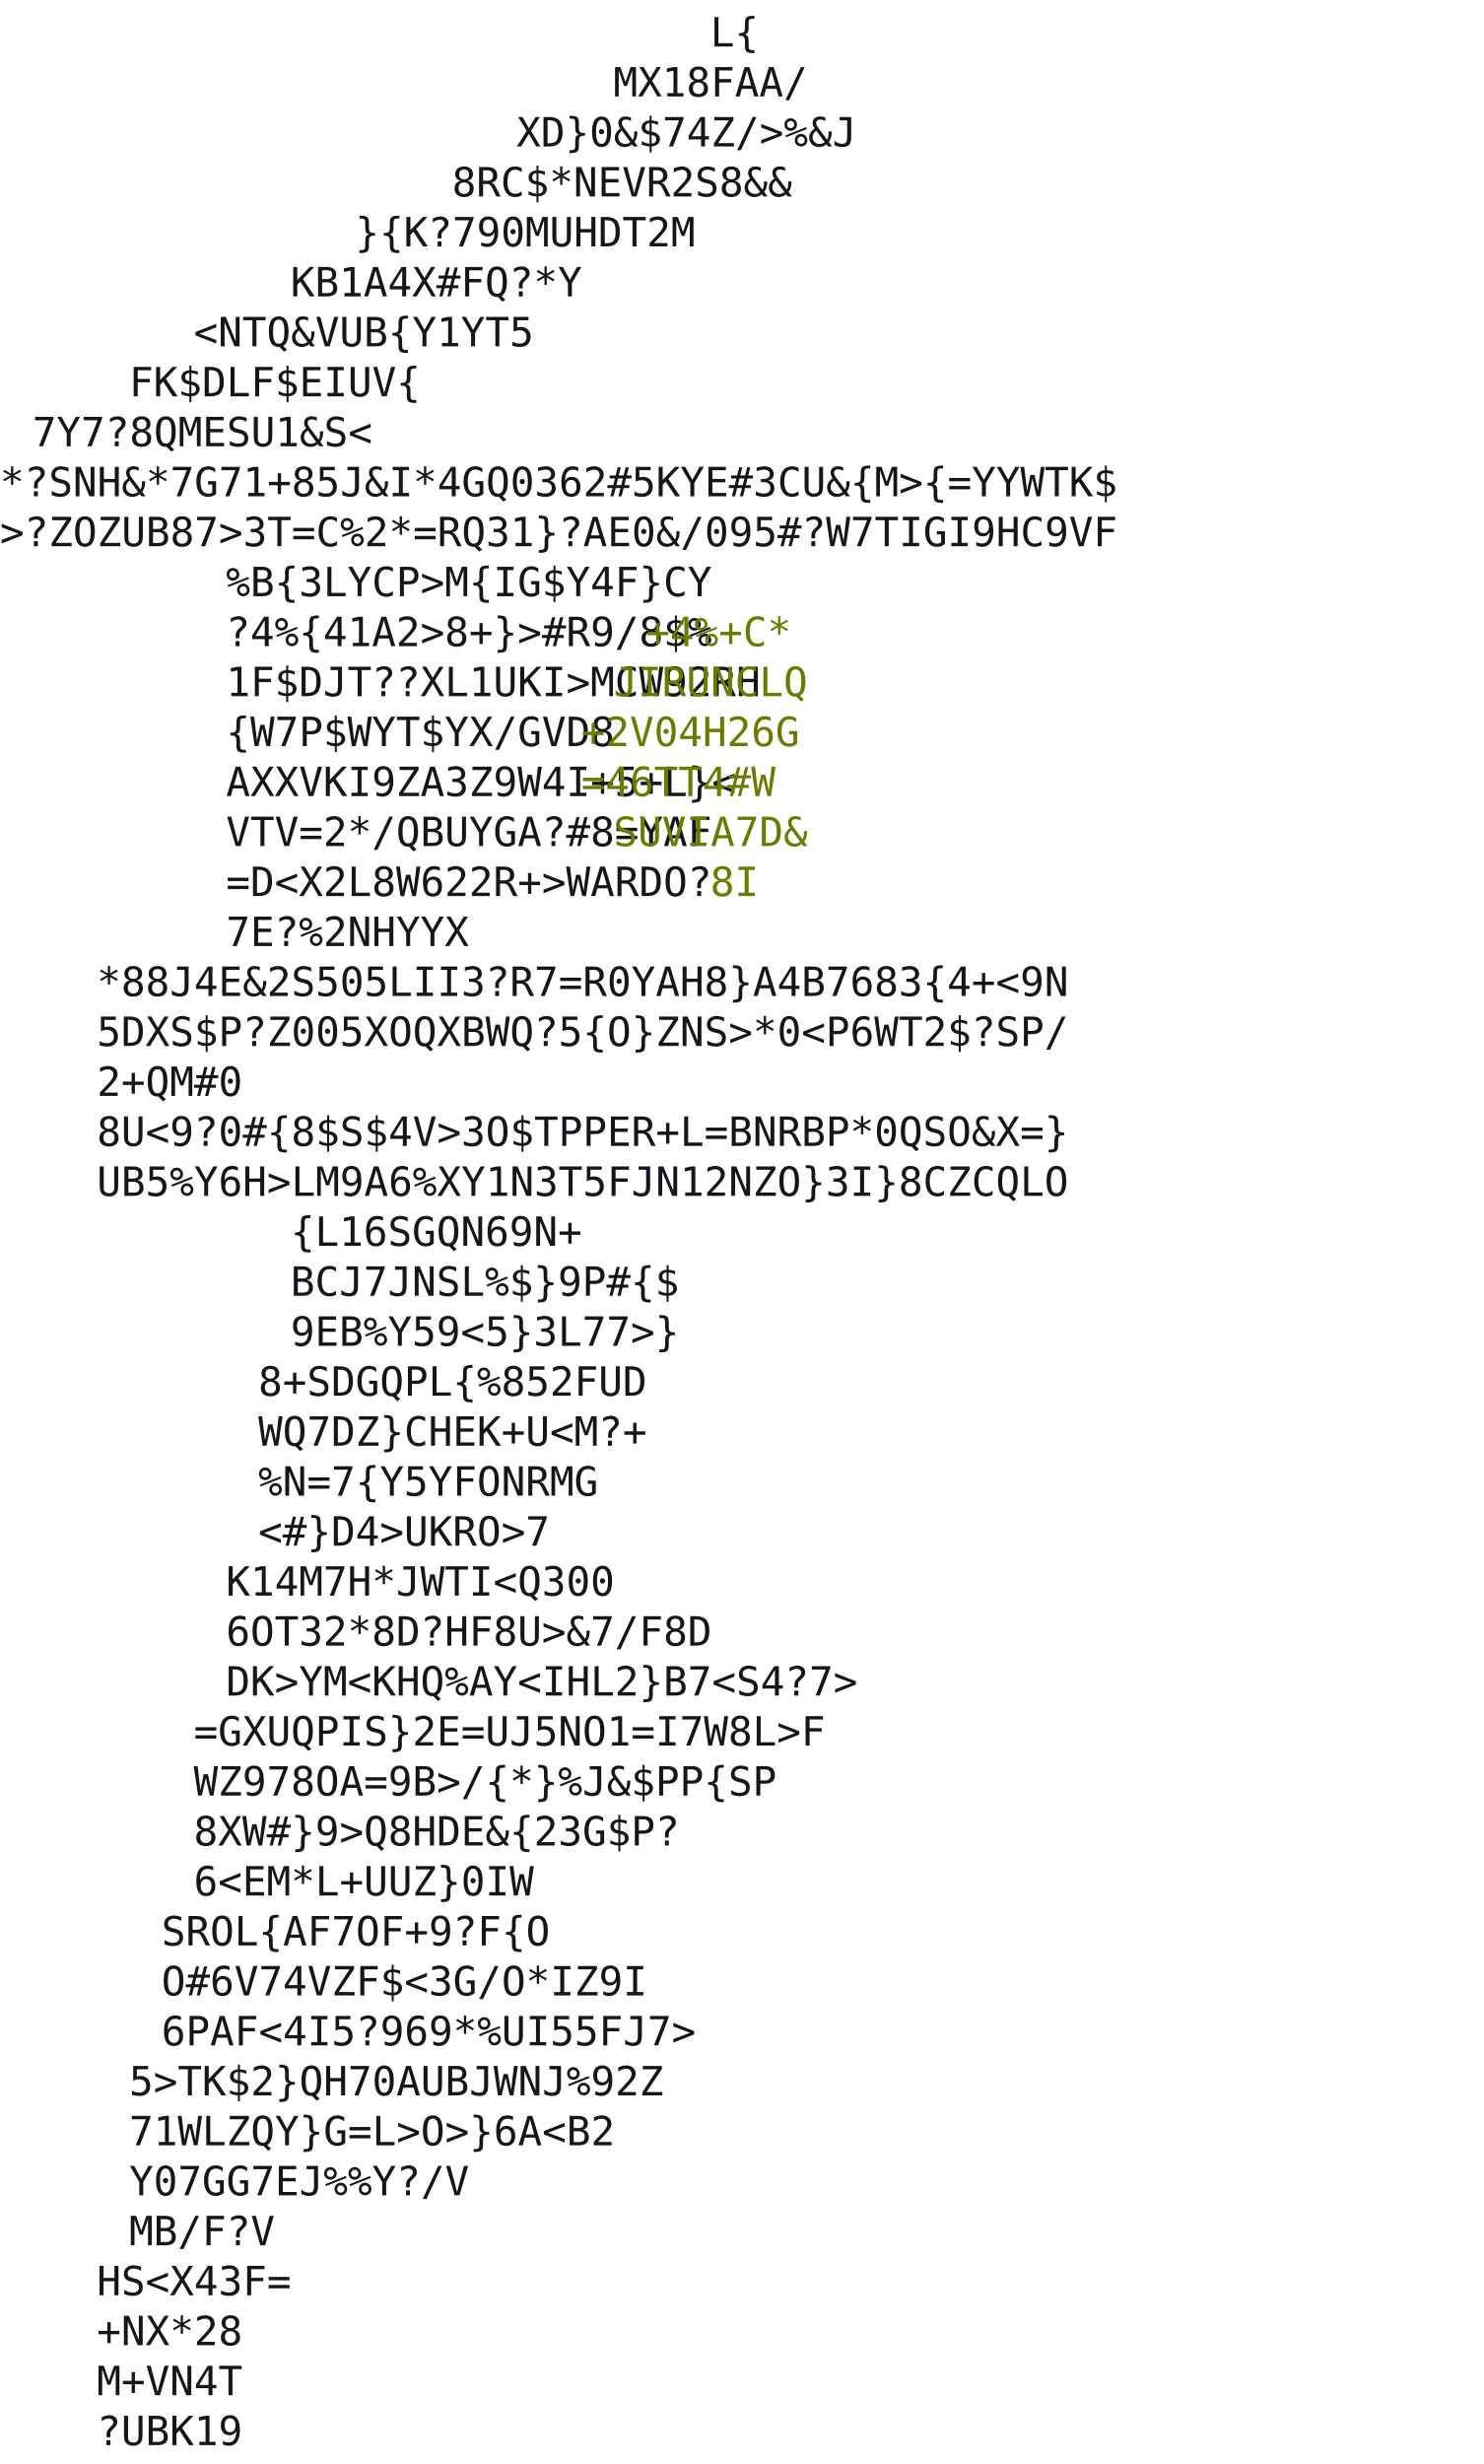
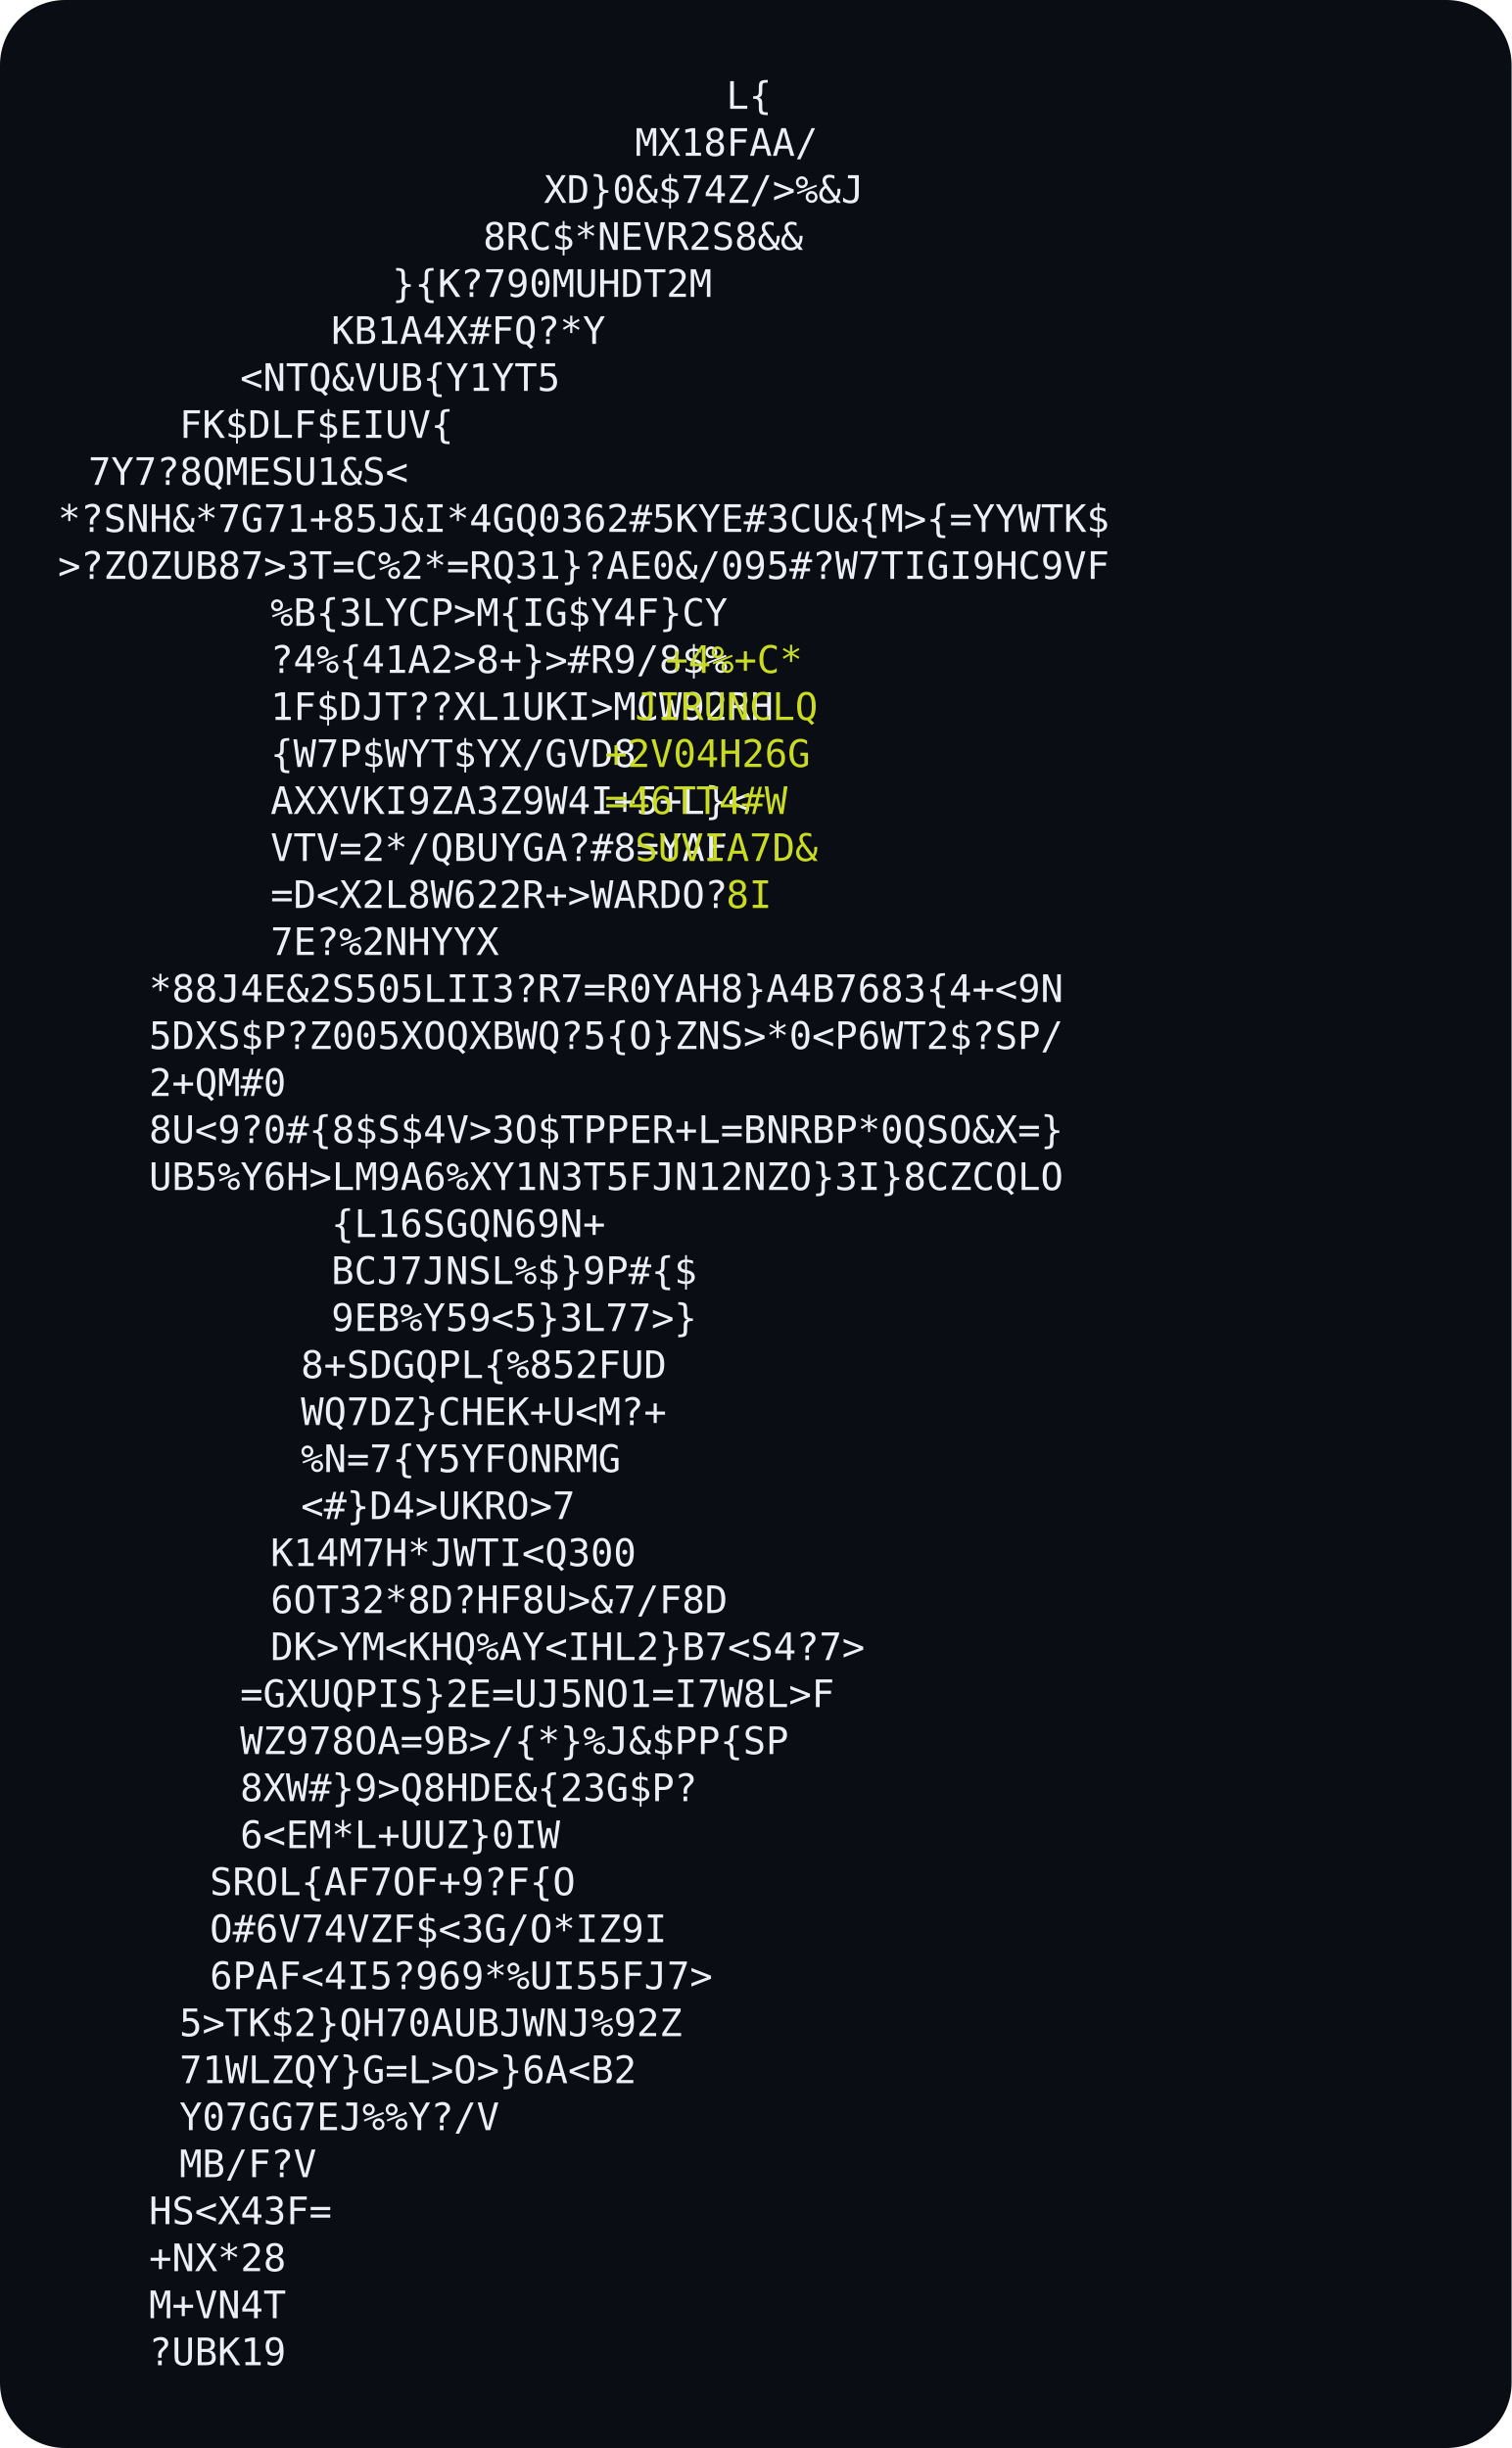
- <svg xmlns="http://www.w3.org/2000/svg" viewBox="0 0 386 641" width="386" height="641" font-family="ui-monospace,SFMono-Regular,Menlo,Consolas,monospace" font-size="10.5" font-weight="500" fill="#14161e" role="img" aria-label="Cosentinel — a sentinel for your machines">
+ <svg xmlns="http://www.w3.org/2000/svg" viewBox="-16 -18 418 677" width="418" height="677" font-family="ui-monospace,SFMono-Regular,Menlo,Consolas,monospace" font-size="10.5" font-weight="500" fill="#ECEFF5" role="img" aria-label="Cosentinel — a sentinel for your machines">
+   <rect x="-16" y="-18" width="418" height="677" rx="18" fill="#0B0D14" />
  <text x="184.8 193.2" y="12.1">L{</text>
  <text x="159.6 168.0 176.4 184.8 193.2 201.6 210.0 218.4" y="25.1">MX18FAA/</text>
  <text x="134.4 142.8 151.2 159.6 168.0 176.4 184.8 193.2 201.6 210.0 218.4 226.8 235.2 243.6" y="38.1">XD}0&amp;$74Z/&gt;%&amp;J</text>
  <text x="117.6 126.0 134.4 142.8 151.2 159.6 168.0 210.0 218.4 226.8 235.2 243.6 252.0 260.4" y="51.1">8RC$*NEVR2S8&amp;&amp;</text>
  <text x="92.4 100.8 109.2 117.6 126.0 134.4 142.8 235.2 243.6 252.0 260.4 268.8 277.2 285.6" y="64.1">}{K?790MUHDT2M</text>
  <text x="75.6 84.0 92.4 100.8 109.2 117.6 260.4 268.8 277.2 285.6 294.0 302.4" y="77.1">KB1A4X#FQ?*Y</text>
  <text x="50.4 58.8 67.2 75.6 84.0 92.4 100.8 277.2 285.6 294.0 302.4 310.8 319.2 327.6" y="90.1">&lt;NTQ&amp;VUB{Y1YT5</text>
  <text x="33.6 42.0 50.4 58.8 67.2 75.6 302.4 310.8 319.2 327.6 336.0 344.4" y="103.1">FK$DLF$EIUV{</text>
  <text x="8.4 16.8 25.2 33.6 42.0 50.4 58.8 319.2 327.6 336.0 344.4 352.8 361.2 369.6" y="116.1">7Y7?8QMESU1&amp;S&lt;</text>
  <text x="0.0 8.4 16.8 25.2 33.6 42.0 50.4 58.8 67.2 75.6 84.0 92.4 100.8 109.2 117.6 126.0 134.4 142.8 151.2 159.6 168.0 176.4 184.8 193.2 201.6 210.0 218.4 226.8 235.2 243.6 252.0 260.4 268.8 277.2 285.6 294.0 302.4 310.8 319.2 327.6 336.0 344.4 352.8 361.2 369.6 378.0" y="129.1">*?SNH&amp;*7G71+85J&amp;I*4GQ0362#5KYE#3CU&amp;{M&gt;{=YYWTK$</text>
  <text x="0.0 8.4 16.8 25.2 33.6 42.0 50.4 58.8 67.2 75.6 84.0 92.4 100.8 109.2 117.6 126.0 134.4 142.8 151.2 159.6 168.0 176.4 184.8 193.2 201.6 210.0 218.4 226.8 235.2 243.6 252.0 260.4 268.8 277.2 285.6 294.0 302.4 310.8 319.2 327.6 336.0 344.4 352.8 361.2 369.6 378.0" y="142.1">&gt;?ZOZUB87&gt;3T=C%2*=RQ31}?AE0&amp;/095#?W7TIGI9HC9VF</text>
  <text x="58.8 67.2 75.6 134.4 142.8 151.2 159.6 168.0 176.4 184.8 193.2 201.6 210.0 218.4 226.8 235.2 243.6 302.4 310.8 319.2" y="155.1">%B{3LYCP&gt;M{IG$Y4F}CY</text>
  <text x="58.8 67.2 75.6 109.2 117.6 126.0 134.4 142.8 151.2 159.6 218.4 226.8 235.2 243.6 252.0 260.4 268.8 302.4 310.8 319.2" y="168.1">?4%{41A2&gt;8+}&gt;#R9/8$%</text>
-   <text x="168.0 176.4 184.8 193.2 201.6 210.0" y="168.1" fill="#6c7a00">+4%+C*</text>
+   <text x="168.0 176.4 184.8 193.2 201.6 210.0" y="168.1" fill="#C9DC23">+4%+C*</text>
  <text x="58.8 67.2 75.6 92.4 100.8 109.2 117.6 126.0 134.4 142.8 151.2 226.8 235.2 243.6 252.0 260.4 268.8 277.2 285.6 302.4 310.8 319.2" y="181.1">1F$DJT??XL1UKI&gt;MCW92RH</text>
-   <text x="159.6 168.0 176.4 184.8 193.2 201.6 210.0 218.4" y="181.1" fill="#6c7a00">JIRUNCLQ</text>
+   <text x="159.6 168.0 176.4 184.8 193.2 201.6 210.0 218.4" y="181.1" fill="#C9DC23">JIRUNCLQ</text>
  <text x="58.8 67.2 75.6 84.0 92.4 100.8 109.2 142.8 235.2 268.8 277.2 285.6 294.0 302.4 310.8 319.2" y="194.1">{W7P$WYT$YX/GVD8</text>
-   <text x="151.2 159.6 176.4 184.8 193.2 201.6 210.0 218.4 226.8" y="194.1" fill="#6c7a00">+2V04H26G</text>
+   <text x="151.2 159.6 176.4 184.8 193.2 201.6 210.0 218.4 226.8" y="194.1" fill="#C9DC23">+2V04H26G</text>
  <text x="58.8 67.2 75.6 84.0 92.4 100.8 109.2 117.6 126.0 134.4 142.8 235.2 252.0 260.4 268.8 277.2 285.6 294.0 302.4 310.8 319.2" y="207.1">AXXVKI9ZA3Z9W4I+5+L}&lt;</text>
-   <text x="151.2 159.6 176.4 184.8 193.2 201.6 218.4 226.8" y="207.1" fill="#6c7a00">=46TT4#W</text>
+   <text x="151.2 159.6 176.4 184.8 193.2 201.6 218.4 226.8" y="207.1" fill="#C9DC23">=46TT4#W</text>
  <text x="58.8 67.2 75.6 100.8 109.2 117.6 126.0 134.4 142.8 151.2 226.8 235.2 243.6 252.0 260.4 268.8 277.2 302.4 310.8 319.2" y="220.1">VTV=2*/QBUYGA?#8=YAF</text>
-   <text x="159.6 168.0 176.4 184.8 193.2 201.6 210.0 218.4" y="220.1" fill="#6c7a00">SUVIA7D&amp;</text>
+   <text x="159.6 168.0 176.4 184.8 193.2 201.6 210.0 218.4" y="220.1" fill="#C9DC23">SUVIA7D&amp;</text>
  <text x="58.8 67.2 75.6 126.0 134.4 142.8 151.2 159.6 168.0 176.4 201.6 210.0 218.4 226.8 235.2 243.6 252.0 302.4 310.8 319.2" y="233.1">=D&lt;X2L8W622R+&gt;WARDO?</text>
-   <text x="184.8 193.2" y="233.1" fill="#6c7a00">8I</text>
+   <text x="184.8 193.2" y="233.1" fill="#C9DC23">8I</text>
  <text x="58.8 67.2 75.6 176.4 184.8 193.2 201.6 302.4 310.8 319.2" y="246.1">7E?%2NHYYX</text>
  <text x="25.2 33.6 42.0 50.4 58.8 67.2 75.6 84.0 92.4 100.8 109.2 117.6 126.0 134.4 142.8 151.2 159.6 168.0 176.4 184.8 193.2 201.6 210.0 218.4 226.8 235.2 243.6 252.0 260.4 268.8 277.2 285.6 294.0 302.4 310.8 319.2 327.6 336.0 344.4 352.8" y="259.1">*88J4E&amp;2S505LII3?R7=R0YAH8}A4B7683{4+&lt;9N</text>
  <text x="25.2 33.6 42.0 50.4 58.8 67.2 75.6 84.0 92.4 100.8 109.2 117.6 126.0 134.4 142.8 151.2 159.6 168.0 176.4 184.8 193.2 201.6 210.0 218.4 226.8 235.2 243.6 252.0 260.4 268.8 277.2 285.6 294.0 302.4 310.8 319.2 327.6 336.0 344.4 352.8" y="272.1">5DXS$P?Z005XOQXBWQ?5{O}ZNS&gt;*0&lt;P6WT2$?SP/</text>
  <text x="25.2 33.6 42.0 336.0 344.4 352.8" y="285.1">2+QM#0</text>
  <text x="25.2 33.6 42.0 50.4 58.8 67.2 75.6 84.0 92.4 100.8 109.2 117.6 126.0 134.4 142.8 151.2 159.6 168.0 176.4 184.8 193.2 201.6 210.0 218.4 226.8 235.2 243.6 252.0 260.4 268.8 277.2 285.6 294.0 302.4 310.8 319.2 327.6 336.0 344.4 352.8" y="298.1">8U&lt;9?0#{8$S$4V&gt;3O$TPPER+L=BNRBP*0QSO&amp;X=}</text>
  <text x="25.2 33.6 42.0 50.4 58.8 67.2 75.6 84.0 92.4 100.8 109.2 117.6 126.0 134.4 142.8 151.2 159.6 168.0 176.4 184.8 193.2 201.6 210.0 218.4 226.8 235.2 243.6 252.0 260.4 268.8 277.2 285.6 294.0 302.4 310.8 319.2 327.6 336.0 344.4 352.8" y="311.1">UB5%Y6H&gt;LM9A6%XY1N3T5FJN12NZO}3I}8CZCQLO</text>
  <text x="75.6 84.0 92.4 100.8 109.2 117.6 260.4 268.8 277.2 285.6 294.0 302.4" y="324.1">{L16SGQN69N+</text>
  <text x="75.6 84.0 92.4 100.8 109.2 117.6 126.0 134.4 243.6 252.0 260.4 268.8 277.2 285.6 294.0 302.4" y="337.1">BCJ7JNSL%$}9P#{$</text>
  <text x="75.6 84.0 92.4 109.2 117.6 126.0 134.4 142.8 235.2 243.6 252.0 260.4 268.8 285.6 294.0 302.4" y="350.1">9EB%Y59&lt;5}3L77&gt;}</text>
  <text x="67.2 75.6 84.0 126.0 134.4 142.8 151.2 159.6 218.4 226.8 235.2 243.6 252.0 294.0 302.4 310.8" y="363.1">8+SDGQPL{%852FUD</text>
  <text x="67.2 75.6 84.0 142.8 151.2 159.6 168.0 176.4 201.6 210.0 218.4 226.8 235.2 294.0 302.4 310.8" y="376.1">WQ7DZ}CHEK+U&lt;M?+</text>
  <text x="67.2 75.6 84.0 159.6 168.0 176.4 184.8 193.2 201.6 210.0 218.4 294.0 302.4 310.8" y="389.1">%N=7{Y5YFONRMG</text>
  <text x="67.2 75.6 84.0 168.0 176.4 184.8 193.2 201.6 210.0 294.0 302.4 310.8" y="402.1">&lt;#}D4&gt;UKRO&gt;7</text>
  <text x="58.8 67.2 75.6 151.2 159.6 168.0 176.4 184.8 193.2 201.6 210.0 218.4 226.8 302.4 310.8 319.2" y="415.1">K14M7H*JWTI&lt;Q300</text>
  <text x="58.8 67.2 75.6 134.4 142.8 151.2 159.6 168.0 176.4 184.8 193.2 201.6 210.0 218.4 226.8 235.2 243.6 302.4 310.8 319.2" y="428.1">6OT32*8D?HF8U&gt;&amp;7/F8D</text>
  <text x="58.8 67.2 75.6 109.2 117.6 126.0 134.4 142.8 151.2 159.6 168.0 176.4 184.8 193.2 201.6 210.0 218.4 226.8 235.2 243.6 252.0 260.4 268.8 302.4 310.8 319.2" y="441.1">DK&gt;YM&lt;KHQ%AY&lt;IHL2}B7&lt;S4?7&gt;</text>
  <text x="50.4 58.8 67.2 75.6 109.2 117.6 126.0 134.4 142.8 151.2 159.6 168.0 176.4 201.6 210.0 218.4 226.8 235.2 243.6 252.0 260.4 268.8 302.4 310.8 319.2 327.6" y="454.1">=GXUQPIS}2E=UJ5NO1=I7W8L&gt;F</text>
  <text x="50.4 58.8 67.2 117.6 126.0 134.4 142.8 151.2 159.6 168.0 176.4 184.8 193.2 201.6 210.0 218.4 226.8 235.2 243.6 252.0 260.4 310.8 319.2 327.6" y="467.1">WZ978OA=9B&gt;/{*}%J&amp;$PP{SP</text>
  <text x="50.4 58.8 67.2 134.4 142.8 151.2 159.6 168.0 176.4 184.8 193.2 201.6 210.0 218.4 226.8 235.2 243.6 310.8 319.2 327.6" y="480.1">8XW#}9&gt;Q8HDE&amp;{23G$P?</text>
  <text x="50.4 58.8 67.2 159.6 168.0 176.4 184.8 193.2 201.6 210.0 218.4 310.8 319.2 327.6" y="493.1">6&lt;EM*L+UUZ}0IW</text>
  <text x="42.0 50.4 58.8 151.2 159.6 168.0 176.4 184.8 193.2 201.6 210.0 218.4 226.8 319.2 327.6 336.0" y="506.1">SROL{AF7OF+9?F{O</text>
  <text x="42.0 50.4 58.8 126.0 134.4 142.8 151.2 159.6 168.0 176.4 201.6 210.0 218.4 226.8 235.2 243.6 252.0 319.2 327.6 336.0" y="519.1">O#6V74VZF$&lt;3G/O*IZ9I</text>
  <text x="42.0 50.4 58.8 100.8 109.2 117.6 126.0 134.4 142.8 151.2 159.6 218.4 226.8 235.2 243.6 252.0 260.4 268.8 277.2 319.2 327.6 336.0" y="532.1">6PAF&lt;4I5?969*%UI55FJ7&gt;</text>
  <text x="33.6 42.0 50.4 58.8 84.0 92.4 100.8 109.2 117.6 126.0 134.4 243.6 252.0 260.4 268.8 277.2 285.6 294.0 319.2 327.6 336.0 344.4" y="545.1">5&gt;TK$2}QH70AUBJWNJ%92Z</text>
  <text x="33.6 42.0 50.4 58.8 67.2 75.6 84.0 92.4 100.8 109.2 268.8 277.2 285.6 294.0 302.4 310.8 319.2 327.6 336.0 344.4" y="558.1">71WLZQY}G=L&gt;O&gt;}6A&lt;B2</text>
  <text x="33.6 42.0 50.4 58.8 67.2 75.6 84.0 294.0 302.4 310.8 319.2 327.6 336.0 344.4" y="571.1">Y07GG7EJ%%Y?/V</text>
  <text x="33.6 42.0 50.4 327.6 336.0 344.4" y="584.1">MB/F?V</text>
  <text x="25.2 33.6 42.0 50.4 327.6 336.0 344.4 352.8" y="597.1">HS&lt;X43F=</text>
  <text x="25.2 33.6 42.0 336.0 344.4 352.8" y="610.1">+NX*28</text>
  <text x="25.2 33.6 42.0 336.0 344.4 352.8" y="623.1">M+VN4T</text>
  <text x="25.2 33.6 42.0 336.0 344.4 352.8" y="636.1">?UBK19</text>
</svg>
